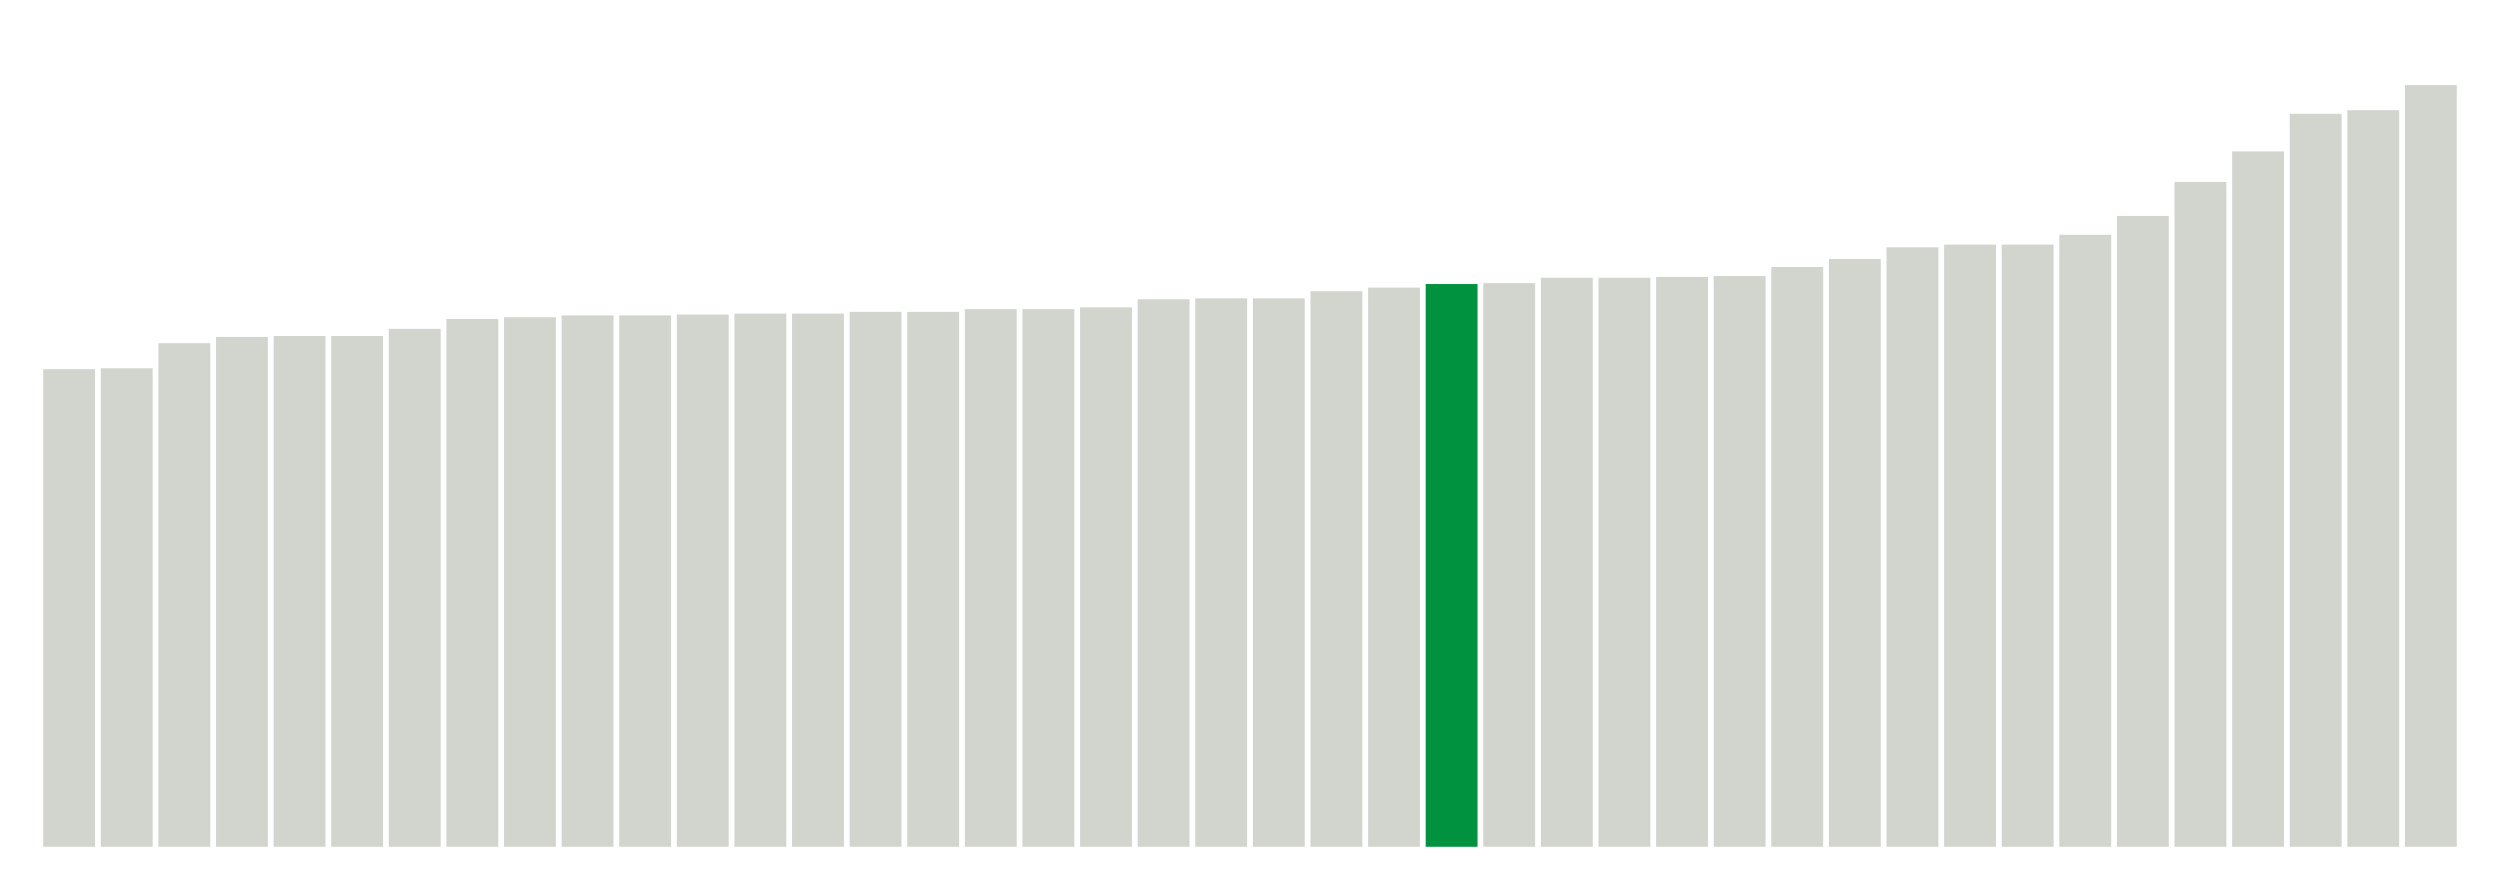
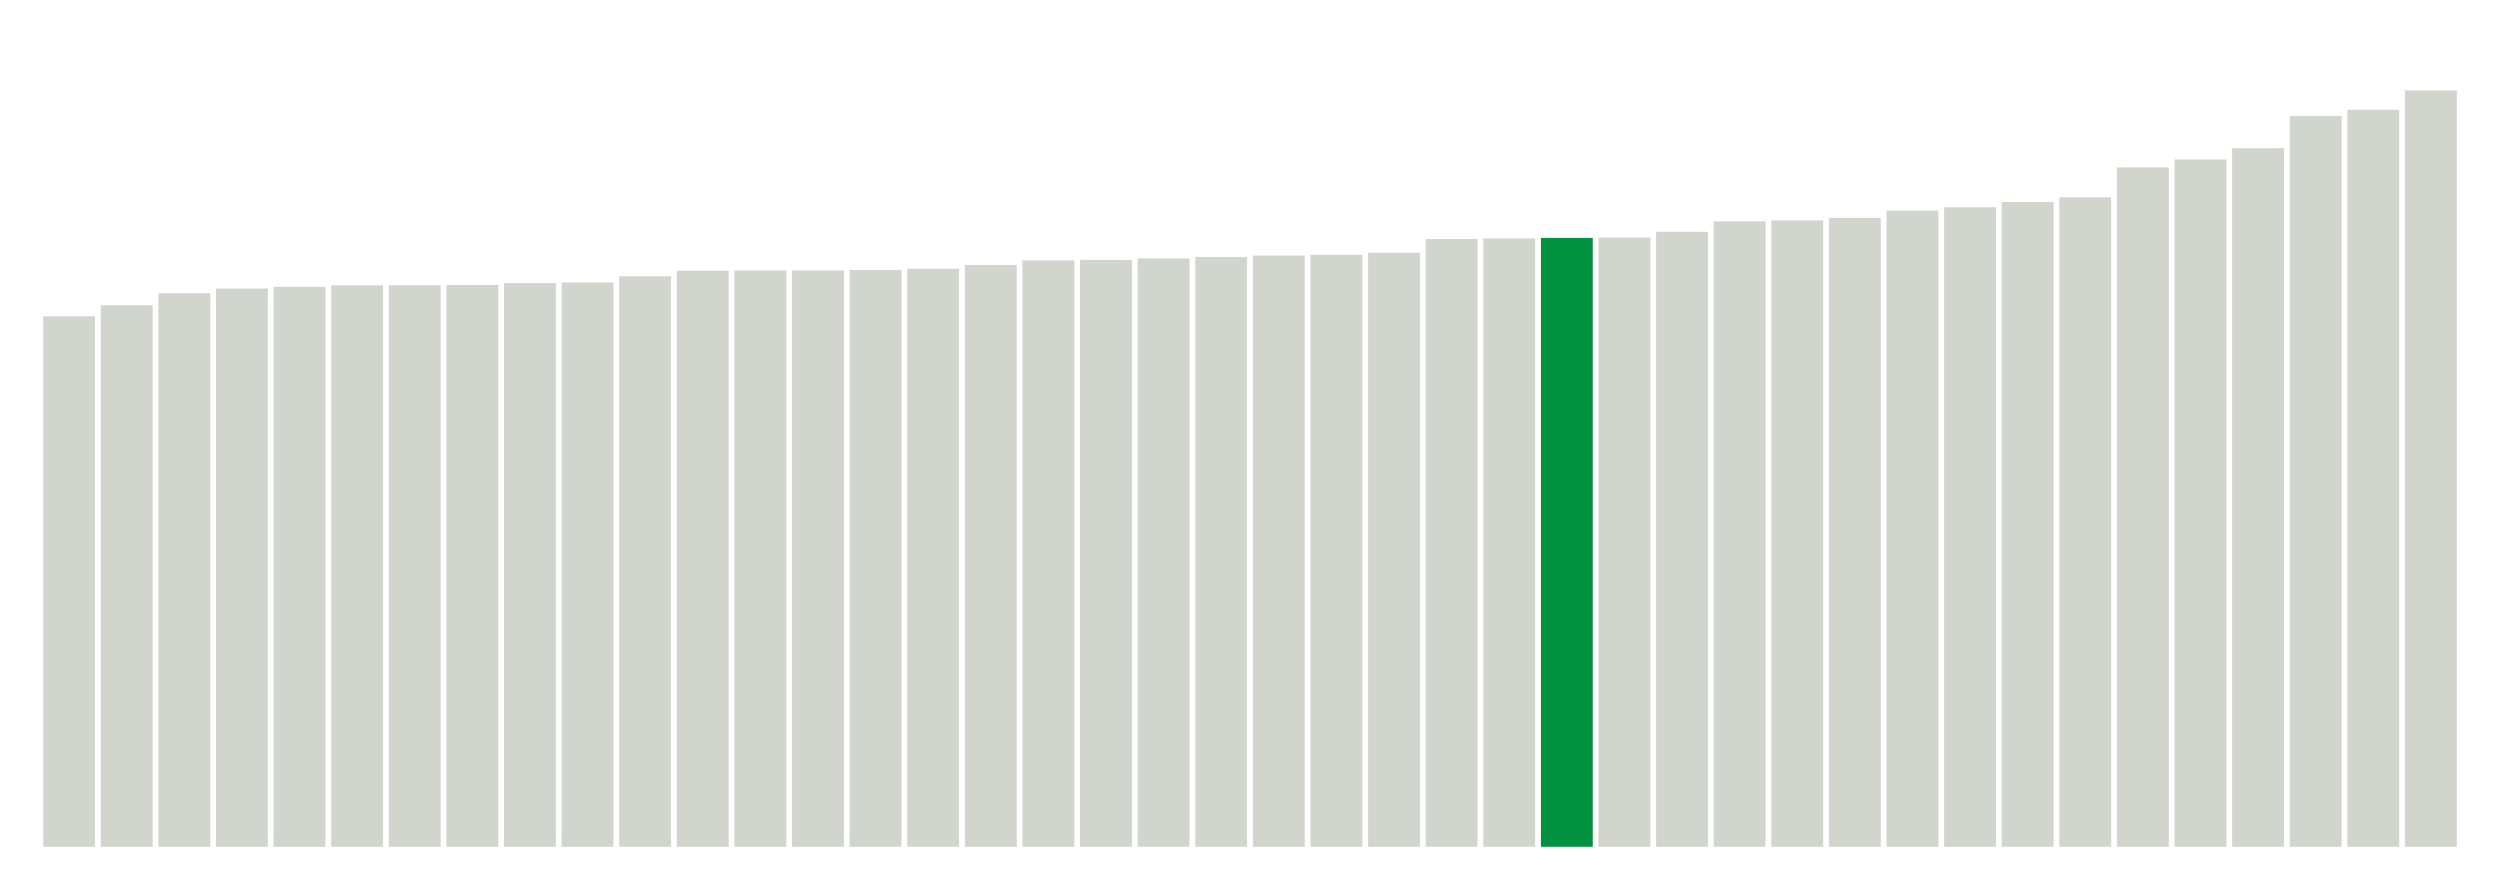
<svg xmlns="http://www.w3.org/2000/svg" version="1.1" class="marks" width="310" height="110">
  <g fill="none" stroke-miterlimit="10" transform="translate(5,5)">
    <g class="mark-group role-frame root" role="graphics-object" aria-roledescription="group mark container">
      <g transform="translate(0,0)">
        <path class="background" aria-hidden="true" d="M0,0h300v100h-300Z" stroke="#ddd" stroke-width="0" />
        <g>
          <g class="mark-rect role-mark marks" role="graphics-symbol" aria-roledescription="rect mark container">
-             <path d="M0.357,40.778h6.429v59.222h-6.429Z" fill="#D2D4CE" />
-             <path d="M7.5,40.667h6.429v59.333h-6.429Z" fill="#D2D4CE" />
-             <path d="M14.643,37.556h6.429v62.444h-6.429Z" fill="#D2D4CE" />
-             <path d="M21.786,36.778h6.429v63.222h-6.429Z" fill="#D2D4CE" />
-             <path d="M28.929,36.667h6.429v63.333h-6.429Z" fill="#D2D4CE" />
-             <path d="M36.071,36.667h6.429v63.333h-6.429Z" fill="#D2D4CE" />
-             <path d="M43.214,35.778h6.429v64.222h-6.429Z" fill="#D2D4CE" />
-             <path d="M50.357,34.556h6.429v65.444h-6.429Z" fill="#D2D4CE" />
-             <path d="M57.5,34.333h6.429v65.667h-6.429Z" fill="#D2D4CE" />
-             <path d="M64.643,34.111h6.429v65.889h-6.429Z" fill="#D2D4CE" />
-             <path d="M71.786,34.111h6.429v65.889h-6.429Z" fill="#D2D4CE" />
-             <path d="M78.929,34h6.429v66h-6.429Z" fill="#D2D4CE" />
-             <path d="M86.071,33.889h6.429v66.111h-6.429Z" fill="#D2D4CE" />
-             <path d="M93.214,33.889h6.429v66.111h-6.429Z" fill="#D2D4CE" />
-             <path d="M100.357,33.667h6.429v66.333h-6.429Z" fill="#D2D4CE" />
-             <path d="M107.5,33.667h6.429v66.333h-6.429Z" fill="#D2D4CE" />
-             <path d="M114.643,33.333h6.429v66.667h-6.429Z" fill="#D2D4CE" />
-             <path d="M121.786,33.333h6.429v66.667h-6.429Z" fill="#D2D4CE" />
-             <path d="M128.929,33.111h6.429v66.889h-6.429Z" fill="#D2D4CE" />
-             <path d="M136.071,32.111h6.429v67.889h-6.429Z" fill="#D2D4CE" />
-             <path d="M143.214,32h6.429v68h-6.429Z" fill="#D2D4CE" />
-             <path d="M150.357,32h6.429v68h-6.429Z" fill="#D2D4CE" />
-             <path d="M157.5,31.111h6.429v68.889h-6.429Z" fill="#D2D4CE" />
-             <path d="M164.643,30.667h6.429v69.333h-6.429Z" fill="#D2D4CE" />
-             <path d="M171.786,30.222h6.429v69.778h-6.429Z" fill="#00923E" />
-             <path d="M178.929,30.111h6.429v69.889h-6.429Z" fill="#D2D4CE" />
-             <path d="M186.071,29.444h6.429v70.556h-6.429Z" fill="#D2D4CE" />
-             <path d="M193.214,29.444h6.429v70.556h-6.429Z" fill="#D2D4CE" />
-             <path d="M200.357,29.333h6.429v70.667h-6.429Z" fill="#D2D4CE" />
-             <path d="M207.5,29.222h6.429v70.778h-6.429Z" fill="#D2D4CE" />
-             <path d="M214.643,28.111h6.429v71.889h-6.429Z" fill="#D2D4CE" />
-             <path d="M221.786,27.111h6.429v72.889h-6.429Z" fill="#D2D4CE" />
-             <path d="M228.929,25.667h6.429v74.333h-6.429Z" fill="#D2D4CE" />
-             <path d="M236.071,25.333h6.429v74.667h-6.429Z" fill="#D2D4CE" />
-             <path d="M243.214,25.333h6.429v74.667h-6.429Z" fill="#D2D4CE" />
-             <path d="M250.357,24.111h6.429v75.889h-6.429Z" fill="#D2D4CE" />
-             <path d="M257.5,21.778h6.429v78.222h-6.429Z" fill="#D2D4CE" />
-             <path d="M264.643,17.556h6.429v82.444h-6.429Z" fill="#D2D4CE" />
-             <path d="M271.786,13.778h6.429v86.222h-6.429Z" fill="#D2D4CE" />
-             <path d="M278.929,9.111h6.429v90.889h-6.429Z" fill="#D2D4CE" />
-             <path d="M286.071,8.667h6.429v91.333h-6.429Z" fill="#D2D4CE" />
-             <path d="M293.214,5.556h6.429v94.444h-6.429Z" fill="#D2D4CE" />
+             <path d="M0.357,34.226h6.429v65.774h-6.429Z" fill="#D2D4CE" />
+             <path d="M7.5,32.854h6.429v67.146h-6.429Z" fill="#D2D4CE" />
+             <path d="M14.643,31.349h6.429v68.651h-6.429Z" fill="#D2D4CE" />
+             <path d="M21.786,30.783h6.429v69.217h-6.429Z" fill="#D2D4CE" />
+             <path d="M28.929,30.561h6.429v69.439h-6.429Z" fill="#D2D4CE" />
+             <path d="M36.071,30.385h6.429v69.615h-6.429Z" fill="#D2D4CE" />
+             <path d="M43.214,30.369h6.429v69.631h-6.429Z" fill="#D2D4CE" />
+             <path d="M50.357,30.333h6.429v69.667h-6.429Z" fill="#D2D4CE" />
+             <path d="M57.5,30.1h6.429v69.9h-6.429Z" fill="#D2D4CE" />
+             <path d="M64.643,30.025h6.429v69.975h-6.429Z" fill="#D2D4CE" />
+             <path d="M71.786,29.259h6.429v70.741h-6.429Z" fill="#D2D4CE" />
+             <path d="M78.929,28.566h6.429v71.434h-6.429Z" fill="#D2D4CE" />
+             <path d="M86.071,28.54h6.429v71.46h-6.429Z" fill="#D2D4CE" />
+             <path d="M93.214,28.54h6.429v71.46h-6.429Z" fill="#D2D4CE" />
+             <path d="M100.357,28.482h6.429v71.518h-6.429Z" fill="#D2D4CE" />
+             <path d="M107.5,28.315h6.429v71.685h-6.429Z" fill="#D2D4CE" />
+             <path d="M114.643,27.85h6.429v72.15h-6.429Z" fill="#D2D4CE" />
+             <path d="M121.786,27.29h6.429v72.71h-6.429Z" fill="#D2D4CE" />
+             <path d="M128.929,27.227h6.429v72.773h-6.429Z" fill="#D2D4CE" />
+             <path d="M136.071,27.046h6.429v72.954h-6.429Z" fill="#D2D4CE" />
+             <path d="M143.214,26.86h6.429v73.14h-6.429Z" fill="#D2D4CE" />
+             <path d="M150.357,26.693h6.429v73.307h-6.429Z" fill="#D2D4CE" />
+             <path d="M157.5,26.607h6.429v73.393h-6.429Z" fill="#D2D4CE" />
+             <path d="M164.643,26.336h6.429v73.664h-6.429Z" fill="#D2D4CE" />
+             <path d="M171.786,24.639h6.429v75.361h-6.429Z" fill="#D2D4CE" />
+             <path d="M178.929,24.568h6.429v75.432h-6.429Z" fill="#D2D4CE" />
+             <path d="M186.071,24.5h6.429v75.5h-6.429Z" fill="#00923E" />
+             <path d="M193.214,24.445h6.429v75.555h-6.429Z" fill="#D2D4CE" />
+             <path d="M200.357,23.742h6.429v76.258h-6.429Z" fill="#D2D4CE" />
+             <path d="M207.5,22.445h6.429v77.555h-6.429Z" fill="#D2D4CE" />
+             <path d="M214.643,22.335h6.429v77.665h-6.429Z" fill="#D2D4CE" />
+             <path d="M221.786,22.014h6.429v77.986h-6.429Z" fill="#D2D4CE" />
+             <path d="M228.929,21.119h6.429v78.881h-6.429Z" fill="#D2D4CE" />
+             <path d="M236.071,20.705h6.429v79.295h-6.429Z" fill="#D2D4CE" />
+             <path d="M243.214,20.05h6.429v79.95h-6.429Z" fill="#D2D4CE" />
+             <path d="M250.357,19.467h6.429v80.533h-6.429Z" fill="#D2D4CE" />
+             <path d="M257.5,15.761h6.429v84.239h-6.429Z" fill="#D2D4CE" />
+             <path d="M264.643,14.773h6.429v85.227h-6.429Z" fill="#D2D4CE" />
+             <path d="M271.786,13.378h6.429v86.622h-6.429Z" fill="#D2D4CE" />
+             <path d="M278.929,9.391h6.429v90.609h-6.429Z" fill="#D2D4CE" />
+             <path d="M286.071,8.614h6.429v91.386h-6.429Z" fill="#D2D4CE" />
+             <path d="M293.214,6.209h6.429v93.791h-6.429Z" fill="#D2D4CE" />
          </g>
        </g>
        <path class="foreground" aria-hidden="true" d="" display="none" />
      </g>
    </g>
  </g>
</svg>
